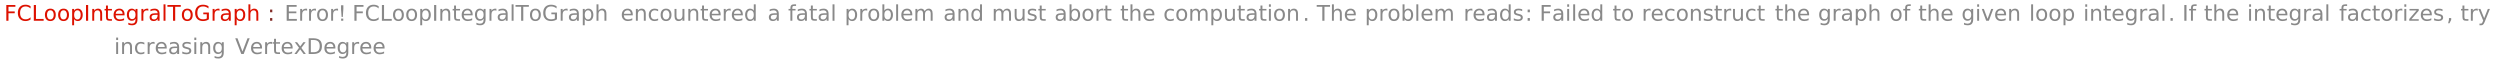
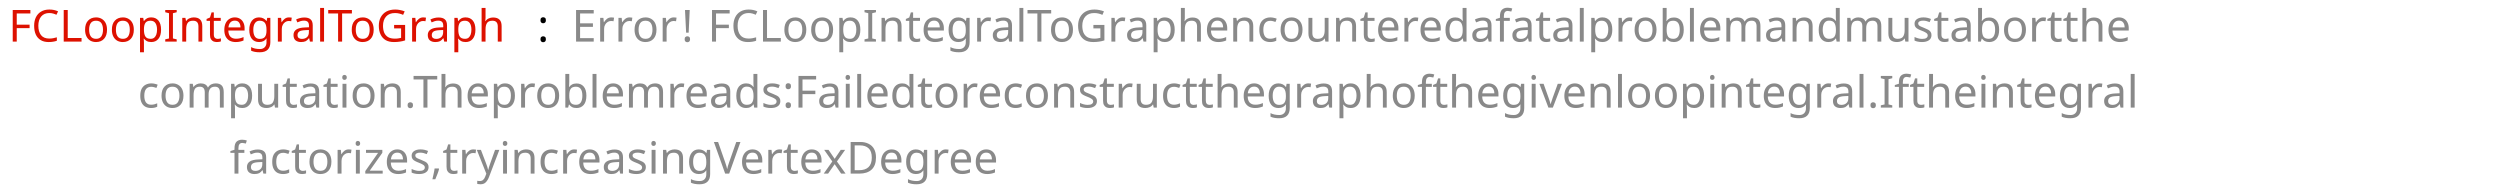
- <svg xmlns="http://www.w3.org/2000/svg" xmlns:xlink="http://www.w3.org/1999/xlink" width="925pt" height="24pt" viewBox="0 0 925 24" version="1.1">
-   <defs>
-     <g>
-       <symbol overflow="visible" id="glyph0-0">
-         <path style="stroke:none;" d="M 0.406 1.422 L 0.406 -5.641 L 4.406 -5.641 L 4.406 1.422 Z M 0.844 0.969 L 3.953 0.969 L 3.953 -5.188 L 0.844 -5.188 Z M 0.844 0.969 " />
-       </symbol>
-       <symbol overflow="visible" id="glyph0-1">
-         <path style="stroke:none;" d="M 0.781 -5.828 L 4.141 -5.828 L 4.141 -5.172 L 1.578 -5.172 L 1.578 -3.453 L 3.891 -3.453 L 3.891 -2.781 L 1.578 -2.781 L 1.578 0 L 0.781 0 Z M 0.781 -5.828 " />
-       </symbol>
-       <symbol overflow="visible" id="glyph0-2">
-         <path style="stroke:none;" d="M 5.156 -5.391 L 5.156 -4.547 C 4.883 -4.797 4.598 -4.984 4.297 -5.109 C 4.004 -5.234 3.688 -5.297 3.344 -5.297 C 2.676 -5.297 2.164 -5.086 1.812 -4.672 C 1.457 -4.266 1.281 -3.676 1.281 -2.906 C 1.281 -2.145 1.457 -1.555 1.812 -1.141 C 2.164 -0.734 2.676 -0.531 3.344 -0.531 C 3.688 -0.531 4.004 -0.594 4.297 -0.719 C 4.598 -0.844 4.883 -1.031 5.156 -1.281 L 5.156 -0.453 C 4.875 -0.266 4.578 -0.125 4.266 -0.031 C 3.961 0.062 3.641 0.109 3.297 0.109 C 2.41 0.109 1.711 -0.16 1.203 -0.703 C 0.703 -1.242 0.453 -1.977 0.453 -2.906 C 0.453 -3.844 0.703 -4.582 1.203 -5.125 C 1.711 -5.664 2.41 -5.938 3.297 -5.938 C 3.648 -5.938 3.977 -5.891 4.281 -5.797 C 4.594 -5.703 4.883 -5.566 5.156 -5.391 Z M 5.156 -5.391 " />
-       </symbol>
-       <symbol overflow="visible" id="glyph0-3">
-         <path style="stroke:none;" d="M 0.781 -5.828 L 1.578 -5.828 L 1.578 -0.672 L 4.422 -0.672 L 4.422 0 L 0.781 0 Z M 0.781 -5.828 " />
-       </symbol>
-       <symbol overflow="visible" id="glyph0-4">
-         <path style="stroke:none;" d="M 2.453 -3.875 C 2.066 -3.875 1.758 -3.723 1.531 -3.422 C 1.312 -3.117 1.203 -2.707 1.203 -2.188 C 1.203 -1.664 1.312 -1.254 1.531 -0.953 C 1.758 -0.648 2.066 -0.5 2.453 -0.5 C 2.836 -0.5 3.141 -0.648 3.359 -0.953 C 3.586 -1.254 3.703 -1.664 3.703 -2.188 C 3.703 -2.707 3.586 -3.117 3.359 -3.422 C 3.141 -3.723 2.836 -3.875 2.453 -3.875 Z M 2.453 -4.484 C 3.078 -4.484 3.566 -4.281 3.922 -3.875 C 4.273 -3.469 4.453 -2.906 4.453 -2.188 C 4.453 -1.469 4.273 -0.906 3.922 -0.5 C 3.566 -0.094 3.078 0.109 2.453 0.109 C 1.828 0.109 1.332 -0.094 0.969 -0.5 C 0.613 -0.906 0.438 -1.469 0.438 -2.188 C 0.438 -2.906 0.613 -3.469 0.969 -3.875 C 1.332 -4.281 1.828 -4.484 2.453 -4.484 Z M 2.453 -4.484 " />
-       </symbol>
-       <symbol overflow="visible" id="glyph0-5">
-         <path style="stroke:none;" d="M 1.453 -0.656 L 1.453 1.672 L 0.734 1.672 L 0.734 -4.375 L 1.453 -4.375 L 1.453 -3.719 C 1.598 -3.977 1.785 -4.172 2.016 -4.297 C 2.254 -4.422 2.531 -4.484 2.844 -4.484 C 3.375 -4.484 3.805 -4.27 4.141 -3.844 C 4.473 -3.426 4.641 -2.875 4.641 -2.188 C 4.641 -1.5 4.473 -0.941 4.141 -0.516 C 3.805 -0.098 3.375 0.109 2.844 0.109 C 2.531 0.109 2.254 0.047 2.016 -0.078 C 1.785 -0.203 1.598 -0.395 1.453 -0.656 Z M 3.891 -2.188 C 3.891 -2.719 3.781 -3.129 3.562 -3.422 C 3.352 -3.723 3.055 -3.875 2.672 -3.875 C 2.297 -3.875 2 -3.723 1.781 -3.422 C 1.562 -3.129 1.453 -2.719 1.453 -2.188 C 1.453 -1.656 1.562 -1.238 1.781 -0.938 C 2 -0.633 2.297 -0.484 2.672 -0.484 C 3.055 -0.484 3.352 -0.633 3.562 -0.938 C 3.781 -1.238 3.891 -1.656 3.891 -2.188 Z M 3.891 -2.188 " />
-       </symbol>
-       <symbol overflow="visible" id="glyph0-6">
-         <path style="stroke:none;" d="M 0.781 -5.828 L 1.578 -5.828 L 1.578 0 L 0.781 0 Z M 0.781 -5.828 " />
-       </symbol>
-       <symbol overflow="visible" id="glyph0-7">
-         <path style="stroke:none;" d="M 4.391 -2.641 L 4.391 0 L 3.672 0 L 3.672 -2.625 C 3.672 -3.031 3.586 -3.336 3.422 -3.547 C 3.266 -3.754 3.023 -3.859 2.703 -3.859 C 2.316 -3.859 2.008 -3.734 1.781 -3.484 C 1.562 -3.234 1.453 -2.895 1.453 -2.469 L 1.453 0 L 0.734 0 L 0.734 -4.375 L 1.453 -4.375 L 1.453 -3.703 C 1.617 -3.961 1.816 -4.156 2.047 -4.281 C 2.285 -4.414 2.555 -4.484 2.859 -4.484 C 3.367 -4.484 3.75 -4.328 4 -4.016 C 4.258 -3.703 4.391 -3.242 4.391 -2.641 Z M 4.391 -2.641 " />
-       </symbol>
-       <symbol overflow="visible" id="glyph0-8">
-         <path style="stroke:none;" d="M 1.469 -5.625 L 1.469 -4.375 L 2.953 -4.375 L 2.953 -3.812 L 1.469 -3.812 L 1.469 -1.438 C 1.469 -1.082 1.516 -0.852 1.609 -0.75 C 1.711 -0.656 1.91 -0.609 2.203 -0.609 L 2.953 -0.609 L 2.953 0 L 2.203 0 C 1.648 0 1.27 -0.102 1.062 -0.312 C 0.852 -0.52 0.75 -0.895 0.75 -1.438 L 0.75 -3.812 L 0.219 -3.812 L 0.219 -4.375 L 0.75 -4.375 L 0.75 -5.625 Z M 1.469 -5.625 " />
-       </symbol>
-       <symbol overflow="visible" id="glyph0-9">
-         <path style="stroke:none;" d="M 4.5 -2.375 L 4.5 -2.016 L 1.188 -2.016 C 1.219 -1.523 1.367 -1.148 1.641 -0.891 C 1.91 -0.629 2.281 -0.5 2.75 -0.5 C 3.031 -0.5 3.301 -0.531 3.562 -0.594 C 3.82 -0.664 4.078 -0.77 4.328 -0.906 L 4.328 -0.219 C 4.066 -0.113 3.801 -0.035 3.531 0.016 C 3.258 0.078 2.988 0.109 2.719 0.109 C 2.02 0.109 1.461 -0.094 1.047 -0.5 C 0.641 -0.906 0.438 -1.453 0.438 -2.141 C 0.438 -2.859 0.629 -3.426 1.016 -3.844 C 1.41 -4.27 1.938 -4.484 2.594 -4.484 C 3.176 -4.484 3.641 -4.289 3.984 -3.906 C 4.328 -3.531 4.5 -3.02 4.5 -2.375 Z M 3.781 -2.578 C 3.77 -2.973 3.656 -3.285 3.438 -3.516 C 3.227 -3.754 2.945 -3.875 2.594 -3.875 C 2.195 -3.875 1.875 -3.758 1.625 -3.531 C 1.383 -3.301 1.25 -2.984 1.219 -2.578 Z M 3.781 -2.578 " />
-       </symbol>
-       <symbol overflow="visible" id="glyph0-10">
-         <path style="stroke:none;" d="M 3.641 -2.234 C 3.641 -2.754 3.531 -3.156 3.312 -3.438 C 3.094 -3.727 2.789 -3.875 2.406 -3.875 C 2.02 -3.875 1.719 -3.727 1.5 -3.438 C 1.289 -3.156 1.188 -2.754 1.188 -2.234 C 1.188 -1.723 1.289 -1.32 1.5 -1.031 C 1.719 -0.75 2.02 -0.609 2.406 -0.609 C 2.789 -0.609 3.094 -0.75 3.312 -1.031 C 3.531 -1.32 3.641 -1.723 3.641 -2.234 Z M 4.359 -0.547 C 4.359 0.203 4.191 0.758 3.859 1.125 C 3.523 1.488 3.02 1.672 2.344 1.672 C 2.082 1.672 1.836 1.648 1.609 1.609 C 1.391 1.566 1.176 1.508 0.969 1.438 L 0.969 0.734 C 1.176 0.848 1.383 0.93 1.594 0.984 C 1.801 1.047 2.008 1.078 2.219 1.078 C 2.695 1.078 3.051 0.953 3.281 0.703 C 3.52 0.453 3.641 0.078 3.641 -0.422 L 3.641 -0.766 C 3.484 -0.516 3.289 -0.32 3.062 -0.188 C 2.832 -0.062 2.555 0 2.234 0 C 1.691 0 1.254 -0.203 0.922 -0.609 C 0.598 -1.023 0.438 -1.566 0.438 -2.234 C 0.438 -2.91 0.598 -3.453 0.922 -3.859 C 1.254 -4.273 1.691 -4.484 2.234 -4.484 C 2.555 -4.484 2.832 -4.414 3.062 -4.281 C 3.289 -4.156 3.484 -3.969 3.641 -3.719 L 3.641 -4.375 L 4.359 -4.375 Z M 4.359 -0.547 " />
-       </symbol>
-       <symbol overflow="visible" id="glyph0-11">
-         <path style="stroke:none;" d="M 3.297 -3.703 C 3.211 -3.754 3.125 -3.789 3.031 -3.812 C 2.938 -3.832 2.832 -3.844 2.719 -3.844 C 2.312 -3.844 2 -3.707 1.781 -3.438 C 1.562 -3.176 1.453 -2.801 1.453 -2.312 L 1.453 0 L 0.734 0 L 0.734 -4.375 L 1.453 -4.375 L 1.453 -3.703 C 1.598 -3.961 1.789 -4.156 2.031 -4.281 C 2.281 -4.414 2.578 -4.484 2.922 -4.484 C 2.973 -4.484 3.023 -4.477 3.078 -4.469 C 3.141 -4.469 3.207 -4.457 3.281 -4.438 Z M 3.297 -3.703 " />
-       </symbol>
-       <symbol overflow="visible" id="glyph0-12">
-         <path style="stroke:none;" d="M 2.75 -2.203 C 2.164 -2.203 1.758 -2.133 1.531 -2 C 1.312 -1.863 1.203 -1.641 1.203 -1.328 C 1.203 -1.066 1.285 -0.859 1.453 -0.703 C 1.617 -0.555 1.848 -0.484 2.141 -0.484 C 2.535 -0.484 2.852 -0.625 3.094 -0.906 C 3.332 -1.195 3.453 -1.578 3.453 -2.047 L 3.453 -2.203 Z M 4.172 -2.5 L 4.172 0 L 3.453 0 L 3.453 -0.672 C 3.297 -0.398 3.094 -0.203 2.844 -0.078 C 2.602 0.047 2.305 0.109 1.953 0.109 C 1.504 0.109 1.145 -0.016 0.875 -0.266 C 0.613 -0.516 0.484 -0.852 0.484 -1.281 C 0.484 -1.77 0.645 -2.141 0.969 -2.391 C 1.301 -2.641 1.797 -2.766 2.453 -2.766 L 3.453 -2.766 L 3.453 -2.828 C 3.453 -3.16 3.344 -3.414 3.125 -3.594 C 2.914 -3.781 2.613 -3.875 2.219 -3.875 C 1.969 -3.875 1.723 -3.844 1.484 -3.781 C 1.242 -3.719 1.016 -3.629 0.797 -3.516 L 0.797 -4.172 C 1.066 -4.273 1.32 -4.352 1.562 -4.406 C 1.812 -4.457 2.055 -4.484 2.297 -4.484 C 2.922 -4.484 3.391 -4.316 3.703 -3.984 C 4.016 -3.66 4.172 -3.164 4.172 -2.5 Z M 4.172 -2.5 " />
-       </symbol>
-       <symbol overflow="visible" id="glyph0-13">
-         <path style="stroke:none;" d="M 0.75 -6.078 L 1.469 -6.078 L 1.469 0 L 0.75 0 Z M 0.75 -6.078 " />
-       </symbol>
-       <symbol overflow="visible" id="glyph0-14">
-         <path style="stroke:none;" d="M -0.031 -5.828 L 4.906 -5.828 L 4.906 -5.172 L 2.844 -5.172 L 2.844 0 L 2.047 0 L 2.047 -5.172 L -0.031 -5.172 Z M -0.031 -5.828 " />
-       </symbol>
-       <symbol overflow="visible" id="glyph0-15">
-         <path style="stroke:none;" d="M 4.766 -0.828 L 4.766 -2.406 L 3.469 -2.406 L 3.469 -3.047 L 5.547 -3.047 L 5.547 -0.547 C 5.242 -0.328 4.906 -0.16 4.531 -0.047 C 4.164 0.055 3.773 0.109 3.359 0.109 C 2.453 0.109 1.738 -0.156 1.219 -0.688 C 0.707 -1.219 0.453 -1.957 0.453 -2.906 C 0.453 -3.863 0.707 -4.609 1.219 -5.141 C 1.738 -5.672 2.453 -5.938 3.359 -5.938 C 3.742 -5.938 4.102 -5.891 4.438 -5.797 C 4.781 -5.703 5.098 -5.566 5.391 -5.391 L 5.391 -4.547 C 5.098 -4.797 4.785 -4.984 4.453 -5.109 C 4.129 -5.234 3.785 -5.297 3.422 -5.297 C 2.711 -5.297 2.176 -5.094 1.812 -4.688 C 1.457 -4.289 1.281 -3.695 1.281 -2.906 C 1.281 -2.125 1.457 -1.531 1.812 -1.125 C 2.176 -0.727 2.711 -0.531 3.422 -0.531 C 3.703 -0.531 3.953 -0.555 4.172 -0.609 C 4.391 -0.66 4.586 -0.734 4.766 -0.828 Z M 4.766 -0.828 " />
-       </symbol>
-       <symbol overflow="visible" id="glyph0-16">
-         <path style="stroke:none;" d="M 4.391 -2.641 L 4.391 0 L 3.672 0 L 3.672 -2.625 C 3.672 -3.031 3.586 -3.336 3.422 -3.547 C 3.266 -3.754 3.023 -3.859 2.703 -3.859 C 2.316 -3.859 2.008 -3.734 1.781 -3.484 C 1.562 -3.234 1.453 -2.895 1.453 -2.469 L 1.453 0 L 0.734 0 L 0.734 -6.078 L 1.453 -6.078 L 1.453 -3.703 C 1.617 -3.961 1.816 -4.156 2.047 -4.281 C 2.285 -4.414 2.555 -4.484 2.859 -4.484 C 3.367 -4.484 3.75 -4.328 4 -4.016 C 4.258 -3.703 4.391 -3.242 4.391 -2.641 Z M 4.391 -2.641 " />
-       </symbol>
-       <symbol overflow="visible" id="glyph0-17">
-         <path style="stroke:none;" d="M 0.938 -1 L 1.766 -1 L 1.766 0 L 0.938 0 Z M 0.938 -4.141 L 1.766 -4.141 L 1.766 -3.141 L 0.938 -3.141 Z M 0.938 -4.141 " />
-       </symbol>
-       <symbol overflow="visible" id="glyph0-18">
-         <path style="stroke:none;" d="M 0.781 -5.828 L 4.469 -5.828 L 4.469 -5.172 L 1.578 -5.172 L 1.578 -3.438 L 4.359 -3.438 L 4.359 -2.781 L 1.578 -2.781 L 1.578 -0.672 L 4.547 -0.672 L 4.547 0 L 0.781 0 Z M 0.781 -5.828 " />
-       </symbol>
-       <symbol overflow="visible" id="glyph0-19">
-         <path style="stroke:none;" d="M 3.906 -4.203 L 3.906 -3.531 C 3.695 -3.645 3.488 -3.727 3.281 -3.781 C 3.082 -3.844 2.879 -3.875 2.672 -3.875 C 2.203 -3.875 1.836 -3.723 1.578 -3.422 C 1.328 -3.129 1.203 -2.719 1.203 -2.188 C 1.203 -1.656 1.328 -1.238 1.578 -0.938 C 1.836 -0.645 2.203 -0.5 2.672 -0.5 C 2.879 -0.5 3.082 -0.523 3.281 -0.578 C 3.488 -0.641 3.695 -0.723 3.906 -0.828 L 3.906 -0.172 C 3.707 -0.078 3.5 -0.008 3.281 0.031 C 3.062 0.082 2.832 0.109 2.594 0.109 C 1.938 0.109 1.41 -0.094 1.016 -0.5 C 0.629 -0.914 0.438 -1.477 0.438 -2.188 C 0.438 -2.895 0.633 -3.453 1.031 -3.859 C 1.426 -4.273 1.961 -4.484 2.641 -4.484 C 2.859 -4.484 3.07 -4.457 3.281 -4.406 C 3.5 -4.363 3.707 -4.297 3.906 -4.203 Z M 3.906 -4.203 " />
-       </symbol>
-       <symbol overflow="visible" id="glyph0-20">
-         <path style="stroke:none;" d="M 0.688 -1.734 L 0.688 -4.375 L 1.406 -4.375 L 1.406 -1.75 C 1.406 -1.344 1.484 -1.035 1.641 -0.828 C 1.805 -0.617 2.051 -0.516 2.375 -0.516 C 2.758 -0.516 3.062 -0.633 3.281 -0.875 C 3.508 -1.125 3.625 -1.461 3.625 -1.891 L 3.625 -4.375 L 4.344 -4.375 L 4.344 0 L 3.625 0 L 3.625 -0.672 C 3.445 -0.41 3.242 -0.211 3.016 -0.078 C 2.785 0.047 2.52 0.109 2.219 0.109 C 1.719 0.109 1.336 -0.047 1.078 -0.359 C 0.816 -0.672 0.688 -1.129 0.688 -1.734 Z M 0.688 -1.734 " />
-       </symbol>
-       <symbol overflow="visible" id="glyph0-21">
-         <path style="stroke:none;" d="M 3.641 -3.719 L 3.641 -6.078 L 4.359 -6.078 L 4.359 0 L 3.641 0 L 3.641 -0.656 C 3.484 -0.395 3.289 -0.203 3.062 -0.078 C 2.832 0.047 2.555 0.109 2.234 0.109 C 1.703 0.109 1.27 -0.098 0.938 -0.516 C 0.602 -0.941 0.438 -1.5 0.438 -2.188 C 0.438 -2.875 0.602 -3.426 0.938 -3.844 C 1.27 -4.27 1.703 -4.484 2.234 -4.484 C 2.555 -4.484 2.832 -4.422 3.062 -4.297 C 3.289 -4.172 3.484 -3.977 3.641 -3.719 Z M 1.188 -2.188 C 1.188 -1.656 1.297 -1.238 1.516 -0.938 C 1.734 -0.633 2.031 -0.484 2.406 -0.484 C 2.789 -0.484 3.094 -0.633 3.312 -0.938 C 3.531 -1.238 3.641 -1.656 3.641 -2.188 C 3.641 -2.719 3.531 -3.129 3.312 -3.422 C 3.094 -3.723 2.789 -3.875 2.406 -3.875 C 2.031 -3.875 1.734 -3.723 1.516 -3.422 C 1.297 -3.129 1.188 -2.719 1.188 -2.188 Z M 1.188 -2.188 " />
-       </symbol>
-       <symbol overflow="visible" id="glyph0-22">
-         <path style="stroke:none;" d="M 2.969 -6.078 L 2.969 -5.484 L 2.281 -5.484 C 2.02 -5.484 1.836 -5.43 1.734 -5.328 C 1.641 -5.223 1.594 -5.035 1.594 -4.766 L 1.594 -4.375 L 2.781 -4.375 L 2.781 -3.812 L 1.594 -3.812 L 1.594 0 L 0.875 0 L 0.875 -3.812 L 0.188 -3.812 L 0.188 -4.375 L 0.875 -4.375 L 0.875 -4.688 C 0.875 -5.164 0.984 -5.516 1.203 -5.734 C 1.43 -5.961 1.797 -6.078 2.297 -6.078 Z M 2.969 -6.078 " />
-       </symbol>
-       <symbol overflow="visible" id="glyph0-23">
-         <path style="stroke:none;" d="M 3.891 -2.188 C 3.891 -2.719 3.781 -3.129 3.562 -3.422 C 3.352 -3.723 3.055 -3.875 2.672 -3.875 C 2.297 -3.875 2 -3.723 1.781 -3.422 C 1.562 -3.129 1.453 -2.719 1.453 -2.188 C 1.453 -1.656 1.562 -1.238 1.781 -0.938 C 2 -0.633 2.297 -0.484 2.672 -0.484 C 3.055 -0.484 3.352 -0.633 3.562 -0.938 C 3.781 -1.238 3.891 -1.656 3.891 -2.188 Z M 1.453 -3.719 C 1.598 -3.977 1.785 -4.172 2.016 -4.297 C 2.254 -4.422 2.531 -4.484 2.844 -4.484 C 3.375 -4.484 3.805 -4.27 4.141 -3.844 C 4.473 -3.426 4.641 -2.875 4.641 -2.188 C 4.641 -1.5 4.473 -0.941 4.141 -0.516 C 3.805 -0.098 3.375 0.109 2.844 0.109 C 2.531 0.109 2.254 0.047 2.016 -0.078 C 1.785 -0.203 1.598 -0.395 1.453 -0.656 L 1.453 0 L 0.734 0 L 0.734 -6.078 L 1.453 -6.078 Z M 1.453 -3.719 " />
-       </symbol>
-       <symbol overflow="visible" id="glyph0-24">
-         <path style="stroke:none;" d="M 4.156 -3.531 C 4.344 -3.852 4.562 -4.094 4.812 -4.25 C 5.062 -4.406 5.352 -4.484 5.688 -4.484 C 6.145 -4.484 6.492 -4.32 6.734 -4 C 6.984 -3.688 7.109 -3.234 7.109 -2.641 L 7.109 0 L 6.391 0 L 6.391 -2.625 C 6.391 -3.039 6.316 -3.348 6.172 -3.547 C 6.023 -3.754 5.797 -3.859 5.484 -3.859 C 5.117 -3.859 4.828 -3.734 4.609 -3.484 C 4.391 -3.234 4.281 -2.895 4.281 -2.469 L 4.281 0 L 3.562 0 L 3.562 -2.625 C 3.562 -3.039 3.484 -3.348 3.328 -3.547 C 3.18 -3.754 2.957 -3.859 2.656 -3.859 C 2.281 -3.859 1.984 -3.734 1.766 -3.484 C 1.555 -3.234 1.453 -2.895 1.453 -2.469 L 1.453 0 L 0.734 0 L 0.734 -4.375 L 1.453 -4.375 L 1.453 -3.703 C 1.617 -3.961 1.816 -4.156 2.047 -4.281 C 2.273 -4.414 2.547 -4.484 2.859 -4.484 C 3.172 -4.484 3.438 -4.398 3.656 -4.234 C 3.883 -4.078 4.051 -3.844 4.156 -3.531 Z M 4.156 -3.531 " />
-       </symbol>
-       <symbol overflow="visible" id="glyph0-25">
-         <path style="stroke:none;" d="M 3.547 -4.25 L 3.547 -3.562 C 3.336 -3.664 3.125 -3.742 2.906 -3.797 C 2.688 -3.848 2.461 -3.875 2.234 -3.875 C 1.879 -3.875 1.609 -3.816 1.422 -3.703 C 1.242 -3.598 1.156 -3.438 1.156 -3.219 C 1.156 -3.051 1.219 -2.922 1.344 -2.828 C 1.477 -2.734 1.738 -2.645 2.125 -2.562 L 2.375 -2.5 C 2.883 -2.395 3.242 -2.242 3.453 -2.047 C 3.672 -1.848 3.781 -1.566 3.781 -1.203 C 3.781 -0.797 3.617 -0.473 3.297 -0.234 C 2.973 -0.004 2.531 0.109 1.969 0.109 C 1.738 0.109 1.492 0.082 1.234 0.031 C 0.984 -0.008 0.719 -0.07 0.438 -0.156 L 0.438 -0.906 C 0.695 -0.77 0.957 -0.664 1.219 -0.594 C 1.477 -0.52 1.734 -0.484 1.984 -0.484 C 2.328 -0.484 2.586 -0.539 2.766 -0.656 C 2.953 -0.781 3.047 -0.945 3.047 -1.156 C 3.047 -1.352 2.977 -1.504 2.844 -1.609 C 2.707 -1.711 2.422 -1.812 1.984 -1.906 L 1.734 -1.969 C 1.285 -2.062 0.961 -2.203 0.766 -2.391 C 0.566 -2.586 0.469 -2.852 0.469 -3.188 C 0.469 -3.602 0.613 -3.922 0.906 -4.141 C 1.195 -4.367 1.609 -4.484 2.141 -4.484 C 2.41 -4.484 2.66 -4.461 2.891 -4.422 C 3.129 -4.379 3.348 -4.32 3.547 -4.25 Z M 3.547 -4.25 " />
-       </symbol>
-       <symbol overflow="visible" id="glyph0-26">
-         <path style="stroke:none;" d="M 0.75 -4.375 L 1.469 -4.375 L 1.469 0 L 0.75 0 Z M 0.75 -6.078 L 1.469 -6.078 L 1.469 -5.172 L 0.75 -5.172 Z M 0.75 -6.078 " />
-       </symbol>
-       <symbol overflow="visible" id="glyph0-27">
-         <path style="stroke:none;" d="M 0.859 -1 L 1.688 -1 L 1.688 0 L 0.859 0 Z M 0.859 -1 " />
-       </symbol>
-       <symbol overflow="visible" id="glyph0-28">
-         <path style="stroke:none;" d="M 0.234 -4.375 L 1 -4.375 L 2.375 -0.703 L 3.734 -4.375 L 4.5 -4.375 L 2.859 0 L 1.875 0 Z M 0.234 -4.375 " />
-       </symbol>
-       <symbol overflow="visible" id="glyph0-29">
-         <path style="stroke:none;" d="M 0.438 -4.375 L 3.859 -4.375 L 3.859 -3.719 L 1.156 -0.578 L 3.859 -0.578 L 3.859 0 L 0.344 0 L 0.344 -0.656 L 3.047 -3.797 L 0.438 -3.797 Z M 0.438 -4.375 " />
-       </symbol>
-       <symbol overflow="visible" id="glyph0-30">
-         <path style="stroke:none;" d="M 0.938 -1 L 1.766 -1 L 1.766 -0.328 L 1.125 0.938 L 0.625 0.938 L 0.938 -0.328 Z M 0.938 -1 " />
-       </symbol>
-       <symbol overflow="visible" id="glyph0-31">
-         <path style="stroke:none;" d="M 2.578 0.406 C 2.367 0.926 2.164 1.266 1.969 1.422 C 1.781 1.586 1.523 1.672 1.203 1.672 L 0.641 1.672 L 0.641 1.062 L 1.062 1.062 C 1.258 1.062 1.41 1.016 1.516 0.922 C 1.629 0.828 1.75 0.609 1.875 0.266 L 2.016 -0.078 L 0.234 -4.375 L 1 -4.375 L 2.375 -0.953 L 3.734 -4.375 L 4.5 -4.375 Z M 2.578 0.406 " />
-       </symbol>
-       <symbol overflow="visible" id="glyph0-32">
-         <path style="stroke:none;" d="M 2.297 0 L 0.062 -5.828 L 0.891 -5.828 L 2.734 -0.922 L 4.594 -5.828 L 5.406 -5.828 L 3.188 0 Z M 2.297 0 " />
-       </symbol>
-       <symbol overflow="visible" id="glyph0-33">
-         <path style="stroke:none;" d="M 4.391 -4.375 L 2.812 -2.25 L 4.469 0 L 3.625 0 L 2.359 -1.719 L 1.078 0 L 0.234 0 L 1.938 -2.297 L 0.375 -4.375 L 1.219 -4.375 L 2.391 -2.812 L 3.547 -4.375 Z M 4.391 -4.375 " />
-       </symbol>
-       <symbol overflow="visible" id="glyph0-34">
-         <path style="stroke:none;" d="M 1.578 -5.188 L 1.578 -0.656 L 2.531 -0.656 C 3.332 -0.656 3.922 -0.836 4.297 -1.203 C 4.672 -1.566 4.859 -2.141 4.859 -2.922 C 4.859 -3.703 4.672 -4.273 4.297 -4.641 C 3.922 -5.004 3.332 -5.188 2.531 -5.188 Z M 0.781 -5.828 L 2.406 -5.828 C 3.539 -5.828 4.367 -5.594 4.891 -5.125 C 5.422 -4.656 5.688 -3.922 5.688 -2.922 C 5.688 -1.922 5.422 -1.18 4.891 -0.703 C 4.359 -0.234 3.531 0 2.406 0 L 0.781 0 Z M 0.781 -5.828 " />
-       </symbol>
-       <symbol overflow="visible" id="glyph1-0">
-         <path style="stroke:none;" d="M 0.5 0 L 0.5 -6.406 L 3.5 -6.406 L 3.5 0 Z M 1 -0.5 L 3 -0.5 L 3 -5.906 L 1 -5.906 Z M 1 -0.5 " />
-       </symbol>
-       <symbol overflow="visible" id="glyph1-1">
-         <path style="stroke:none;" d="M 1.547 -4.453 C 1.547 -4.285 1.535 -4.117 1.516 -3.953 C 1.504 -3.785 1.492 -3.617 1.484 -3.453 L 1.359 -1.422 L 0.891 -1.422 L 0.75 -3.453 C 0.738 -3.617 0.723 -3.785 0.703 -3.953 C 0.691 -4.117 0.688 -4.285 0.688 -4.453 L 0.688 -5.734 L 1.547 -5.734 Z M 1.516 0 L 0.719 0 L 0.719 -0.797 L 1.516 -0.797 Z M 1.516 0 " />
-       </symbol>
-     </g>
-   </defs>
-   <g id="surface61">
-     <g style="fill:rgb(86.668%,6.67%,0%);fill-opacity:1;">
-       <use xlink:href="#glyph0-1" x="1.556" y="7.68" />
-       <use xlink:href="#glyph0-2" x="6.149" y="7.68" />
-       <use xlink:href="#glyph0-3" x="11.727" y="7.68" />
-       <use xlink:href="#glyph0-4" x="16.181" y="7.68" />
-       <use xlink:href="#glyph0-4" x="21.071" y="7.68" />
-       <use xlink:href="#glyph0-5" x="25.962" y="7.68" />
-       <use xlink:href="#glyph0-6" x="31.04" y="7.68" />
-       <use xlink:href="#glyph0-7" x="33.399" y="7.68" />
-       <use xlink:href="#glyph0-8" x="38.462" y="7.68" />
-       <use xlink:href="#glyph0-9" x="41.587" y="7.68" />
-       <use xlink:href="#glyph0-10" x="46.509" y="7.68" />
-       <use xlink:href="#glyph0-11" x="51.587" y="7.68" />
-       <use xlink:href="#glyph0-12" x="54.868" y="7.68" />
-       <use xlink:href="#glyph0-13" x="59.759" y="7.68" />
-       <use xlink:href="#glyph0-14" x="61.977" y="7.68" />
-       <use xlink:href="#glyph0-4" x="66.852" y="7.68" />
-       <use xlink:href="#glyph0-15" x="71.743" y="7.68" />
-       <use xlink:href="#glyph0-11" x="77.931" y="7.68" />
-       <use xlink:href="#glyph0-12" x="81.212" y="7.68" />
-       <use xlink:href="#glyph0-5" x="86.102" y="7.68" />
-       <use xlink:href="#glyph0-16" x="91.181" y="7.68" />
-     </g>
-     <g style="fill:rgb(50.719%,16.933%,15.221%);fill-opacity:1;">
-       <use xlink:href="#glyph0-17" x="98.984" y="7.68" />
-     </g>
-     <g style="fill:rgb(53.699%,53.699%,53.699%);fill-opacity:1;">
-       <use xlink:href="#glyph0-18" x="105.289" y="7.68" />
-       <use xlink:href="#glyph0-11" x="110.336" y="7.68" />
-       <use xlink:href="#glyph0-11" x="113.617" y="7.68" />
-       <use xlink:href="#glyph0-4" x="116.898" y="7.68" />
-       <use xlink:href="#glyph0-11" x="121.789" y="7.68" />
-     </g>
-     <g style="fill:rgb(53.699%,53.699%,53.699%);fill-opacity:1;">
-       <use xlink:href="#glyph1-1" x="125.494" y="7.68" />
-     </g>
-     <g style="fill:rgb(53.699%,53.699%,53.699%);fill-opacity:1;">
-       <use xlink:href="#glyph0-1" x="130.35" y="7.68" />
-       <use xlink:href="#glyph0-2" x="134.944" y="7.68" />
-       <use xlink:href="#glyph0-3" x="140.522" y="7.68" />
-       <use xlink:href="#glyph0-4" x="144.975" y="7.68" />
-       <use xlink:href="#glyph0-4" x="149.866" y="7.68" />
-       <use xlink:href="#glyph0-5" x="154.756" y="7.68" />
-       <use xlink:href="#glyph0-6" x="159.834" y="7.68" />
-       <use xlink:href="#glyph0-7" x="162.194" y="7.68" />
-       <use xlink:href="#glyph0-8" x="167.256" y="7.68" />
-       <use xlink:href="#glyph0-9" x="170.381" y="7.68" />
-       <use xlink:href="#glyph0-10" x="175.303" y="7.68" />
-       <use xlink:href="#glyph0-11" x="180.381" y="7.68" />
-       <use xlink:href="#glyph0-12" x="183.662" y="7.68" />
-       <use xlink:href="#glyph0-13" x="188.553" y="7.68" />
-       <use xlink:href="#glyph0-14" x="190.772" y="7.68" />
-       <use xlink:href="#glyph0-4" x="195.647" y="7.68" />
-       <use xlink:href="#glyph0-15" x="200.537" y="7.68" />
-       <use xlink:href="#glyph0-11" x="206.725" y="7.68" />
-       <use xlink:href="#glyph0-12" x="210.006" y="7.68" />
-       <use xlink:href="#glyph0-5" x="214.897" y="7.68" />
-       <use xlink:href="#glyph0-16" x="219.975" y="7.68" />
-     </g>
-     <g style="fill:rgb(53.699%,53.699%,53.699%);fill-opacity:1;">
-       <use xlink:href="#glyph0-9" x="229.62" y="7.68" />
-       <use xlink:href="#glyph0-7" x="234.542" y="7.68" />
-       <use xlink:href="#glyph0-19" x="239.604" y="7.68" />
-       <use xlink:href="#glyph0-4" x="243.995" y="7.68" />
-       <use xlink:href="#glyph0-20" x="248.886" y="7.68" />
-       <use xlink:href="#glyph0-7" x="253.948" y="7.68" />
-       <use xlink:href="#glyph0-8" x="259.011" y="7.68" />
-       <use xlink:href="#glyph0-9" x="262.136" y="7.68" />
-       <use xlink:href="#glyph0-11" x="267.057" y="7.68" />
-       <use xlink:href="#glyph0-9" x="270.339" y="7.68" />
-       <use xlink:href="#glyph0-21" x="275.261" y="7.68" />
-     </g>
-     <g style="fill:rgb(53.699%,53.699%,53.699%);fill-opacity:1;">
-       <use xlink:href="#glyph0-12" x="283.984" y="7.68" />
-     </g>
-     <g style="fill:rgb(53.699%,53.699%,53.699%);fill-opacity:1;">
-       <use xlink:href="#glyph0-22" x="291.574" y="7.68" />
-       <use xlink:href="#glyph0-12" x="294.386" y="7.68" />
-       <use xlink:href="#glyph0-8" x="299.277" y="7.68" />
-       <use xlink:href="#glyph0-12" x="302.402" y="7.68" />
-       <use xlink:href="#glyph0-13" x="307.292" y="7.68" />
-     </g>
-     <g style="fill:rgb(53.699%,53.699%,53.699%);fill-opacity:1;">
-       <use xlink:href="#glyph0-5" x="312.499" y="7.68" />
-       <use xlink:href="#glyph0-11" x="317.577" y="7.68" />
-       <use xlink:href="#glyph0-4" x="320.858" y="7.68" />
-       <use xlink:href="#glyph0-23" x="325.749" y="7.68" />
-       <use xlink:href="#glyph0-13" x="330.827" y="7.68" />
-       <use xlink:href="#glyph0-9" x="333.046" y="7.68" />
-       <use xlink:href="#glyph0-24" x="337.967" y="7.68" />
-     </g>
-     <g style="fill:rgb(53.699%,53.699%,53.699%);fill-opacity:1;">
-       <use xlink:href="#glyph0-12" x="349.02" y="7.68" />
-       <use xlink:href="#glyph0-7" x="353.911" y="7.68" />
-       <use xlink:href="#glyph0-21" x="358.973" y="7.68" />
-     </g>
-     <g style="fill:rgb(53.699%,53.699%,53.699%);fill-opacity:1;">
-       <use xlink:href="#glyph0-24" x="366.96" y="7.68" />
-       <use xlink:href="#glyph0-20" x="374.741" y="7.68" />
-       <use xlink:href="#glyph0-25" x="379.804" y="7.68" />
-       <use xlink:href="#glyph0-8" x="383.96" y="7.68" />
-     </g>
-     <g style="fill:rgb(53.699%,53.699%,53.699%);fill-opacity:1;">
-       <use xlink:href="#glyph0-12" x="390.116" y="7.68" />
-       <use xlink:href="#glyph0-23" x="395.007" y="7.68" />
-       <use xlink:href="#glyph0-4" x="400.085" y="7.68" />
-       <use xlink:href="#glyph0-11" x="404.976" y="7.68" />
-       <use xlink:href="#glyph0-8" x="408.257" y="7.68" />
-     </g>
-     <g style="fill:rgb(53.699%,53.699%,53.699%);fill-opacity:1;">
-       <use xlink:href="#glyph0-8" x="414.427" y="7.68" />
-       <use xlink:href="#glyph0-16" x="417.552" y="7.68" />
-       <use xlink:href="#glyph0-9" x="422.615" y="7.68" />
-     </g>
-     <g style="fill:rgb(53.699%,53.699%,53.699%);fill-opacity:1;">
-       <use xlink:href="#glyph0-19" x="430.406" y="7.68" />
-       <use xlink:href="#glyph0-4" x="434.797" y="7.68" />
-       <use xlink:href="#glyph0-24" x="439.687" y="7.68" />
-       <use xlink:href="#glyph0-5" x="447.469" y="7.68" />
-       <use xlink:href="#glyph0-20" x="452.547" y="7.68" />
-       <use xlink:href="#glyph0-8" x="457.609" y="7.68" />
-       <use xlink:href="#glyph0-12" x="460.734" y="7.68" />
-       <use xlink:href="#glyph0-8" x="465.625" y="7.68" />
-       <use xlink:href="#glyph0-26" x="468.75" y="7.68" />
-       <use xlink:href="#glyph0-4" x="470.969" y="7.68" />
-       <use xlink:href="#glyph0-7" x="475.859" y="7.68" />
-     </g>
-     <g style="fill:rgb(53.699%,53.699%,53.699%);fill-opacity:1;">
-       <use xlink:href="#glyph0-27" x="482.002" y="7.68" />
-     </g>
-     <g style="fill:rgb(53.699%,53.699%,53.699%);fill-opacity:1;">
-       <use xlink:href="#glyph0-14" x="487.207" y="7.68" />
-       <use xlink:href="#glyph0-16" x="492.082" y="7.68" />
-       <use xlink:href="#glyph0-9" x="497.145" y="7.68" />
-     </g>
-     <g style="fill:rgb(53.699%,53.699%,53.699%);fill-opacity:1;">
-       <use xlink:href="#glyph0-5" x="504.971" y="7.68" />
-       <use xlink:href="#glyph0-11" x="510.049" y="7.68" />
-       <use xlink:href="#glyph0-4" x="513.331" y="7.68" />
-       <use xlink:href="#glyph0-23" x="518.221" y="7.68" />
-       <use xlink:href="#glyph0-13" x="523.299" y="7.68" />
-       <use xlink:href="#glyph0-9" x="525.518" y="7.68" />
-       <use xlink:href="#glyph0-24" x="530.44" y="7.68" />
-     </g>
-     <g style="fill:rgb(53.699%,53.699%,53.699%);fill-opacity:1;">
-       <use xlink:href="#glyph0-11" x="541.492" y="7.68" />
-       <use xlink:href="#glyph0-9" x="544.774" y="7.68" />
-       <use xlink:href="#glyph0-12" x="549.696" y="7.68" />
-       <use xlink:href="#glyph0-21" x="554.586" y="7.68" />
-       <use xlink:href="#glyph0-25" x="559.664" y="7.68" />
-     </g>
-     <g style="fill:rgb(53.699%,53.699%,53.699%);fill-opacity:1;">
-       <use xlink:href="#glyph0-17" x="564.289" y="7.68" />
-     </g>
-     <g style="fill:rgb(53.699%,53.699%,53.699%);fill-opacity:1;">
-       <use xlink:href="#glyph0-1" x="569.629" y="7.68" />
-       <use xlink:href="#glyph0-12" x="574.222" y="7.68" />
-       <use xlink:href="#glyph0-26" x="579.113" y="7.68" />
-       <use xlink:href="#glyph0-13" x="581.332" y="7.68" />
-       <use xlink:href="#glyph0-9" x="583.551" y="7.68" />
-       <use xlink:href="#glyph0-21" x="588.472" y="7.68" />
-     </g>
-     <g style="fill:rgb(53.699%,53.699%,53.699%);fill-opacity:1;">
-       <use xlink:href="#glyph0-8" x="596.636" y="7.68" />
-       <use xlink:href="#glyph0-4" x="599.761" y="7.68" />
-     </g>
-     <g style="fill:rgb(53.699%,53.699%,53.699%);fill-opacity:1;">
-       <use xlink:href="#glyph0-11" x="607.417" y="7.68" />
-       <use xlink:href="#glyph0-9" x="610.699" y="7.68" />
-       <use xlink:href="#glyph0-19" x="615.621" y="7.68" />
-       <use xlink:href="#glyph0-4" x="620.011" y="7.68" />
-       <use xlink:href="#glyph0-7" x="624.902" y="7.68" />
-       <use xlink:href="#glyph0-25" x="629.964" y="7.68" />
-       <use xlink:href="#glyph0-8" x="634.121" y="7.68" />
-       <use xlink:href="#glyph0-11" x="637.246" y="7.68" />
-       <use xlink:href="#glyph0-20" x="640.527" y="7.68" />
-       <use xlink:href="#glyph0-19" x="645.589" y="7.68" />
-       <use xlink:href="#glyph0-8" x="649.98" y="7.68" />
-     </g>
-     <g style="fill:rgb(53.699%,53.699%,53.699%);fill-opacity:1;">
-       <use xlink:href="#glyph0-8" x="656.681" y="7.68" />
-       <use xlink:href="#glyph0-16" x="659.806" y="7.68" />
-       <use xlink:href="#glyph0-9" x="664.869" y="7.68" />
-     </g>
-     <g style="fill:rgb(53.699%,53.699%,53.699%);fill-opacity:1;">
-       <use xlink:href="#glyph0-10" x="672.66" y="7.68" />
-       <use xlink:href="#glyph0-11" x="677.738" y="7.68" />
-       <use xlink:href="#glyph0-12" x="681.019" y="7.68" />
-       <use xlink:href="#glyph0-5" x="685.91" y="7.68" />
-       <use xlink:href="#glyph0-16" x="690.988" y="7.68" />
-     </g>
-     <g style="fill:rgb(53.699%,53.699%,53.699%);fill-opacity:1;">
-       <use xlink:href="#glyph0-4" x="699.131" y="7.68" />
-       <use xlink:href="#glyph0-22" x="704.022" y="7.68" />
-     </g>
-     <g style="fill:rgb(53.699%,53.699%,53.699%);fill-opacity:1;">
-       <use xlink:href="#glyph0-8" x="709.744" y="7.68" />
-       <use xlink:href="#glyph0-16" x="712.869" y="7.68" />
-       <use xlink:href="#glyph0-9" x="717.931" y="7.68" />
-     </g>
-     <g style="fill:rgb(53.699%,53.699%,53.699%);fill-opacity:1;">
-       <use xlink:href="#glyph0-10" x="725.722" y="7.68" />
-       <use xlink:href="#glyph0-26" x="730.801" y="7.68" />
-       <use xlink:href="#glyph0-28" x="733.019" y="7.68" />
-       <use xlink:href="#glyph0-9" x="737.754" y="7.68" />
-       <use xlink:href="#glyph0-7" x="742.676" y="7.68" />
-     </g>
-     <g style="fill:rgb(53.699%,53.699%,53.699%);fill-opacity:1;">
-       <use xlink:href="#glyph0-13" x="750.772" y="7.68" />
-       <use xlink:href="#glyph0-4" x="752.991" y="7.68" />
-       <use xlink:href="#glyph0-4" x="757.882" y="7.68" />
-       <use xlink:href="#glyph0-5" x="762.772" y="7.68" />
-     </g>
-     <g style="fill:rgb(53.699%,53.699%,53.699%);fill-opacity:1;">
-       <use xlink:href="#glyph0-26" x="770.79" y="7.68" />
-       <use xlink:href="#glyph0-7" x="773.009" y="7.68" />
-       <use xlink:href="#glyph0-8" x="778.071" y="7.68" />
-       <use xlink:href="#glyph0-9" x="781.196" y="7.68" />
-       <use xlink:href="#glyph0-10" x="786.118" y="7.68" />
-       <use xlink:href="#glyph0-11" x="791.196" y="7.68" />
-       <use xlink:href="#glyph0-12" x="794.477" y="7.68" />
-       <use xlink:href="#glyph0-13" x="799.368" y="7.68" />
-     </g>
-     <g style="fill:rgb(53.699%,53.699%,53.699%);fill-opacity:1;">
-       <use xlink:href="#glyph0-27" x="802.237" y="7.68" />
-     </g>
-     <g style="fill:rgb(53.699%,53.699%,53.699%);fill-opacity:1;">
-       <use xlink:href="#glyph0-6" x="807.42" y="7.68" />
-       <use xlink:href="#glyph0-22" x="809.779" y="7.68" />
-     </g>
-     <g style="fill:rgb(53.699%,53.699%,53.699%);fill-opacity:1;">
-       <use xlink:href="#glyph0-8" x="815.445" y="7.68" />
-       <use xlink:href="#glyph0-16" x="818.57" y="7.68" />
-       <use xlink:href="#glyph0-9" x="823.632" y="7.68" />
-     </g>
-     <g style="fill:rgb(53.699%,53.699%,53.699%);fill-opacity:1;">
-       <use xlink:href="#glyph0-26" x="831.424" y="7.68" />
-       <use xlink:href="#glyph0-7" x="833.642" y="7.68" />
-       <use xlink:href="#glyph0-8" x="838.705" y="7.68" />
-       <use xlink:href="#glyph0-9" x="841.83" y="7.68" />
-       <use xlink:href="#glyph0-10" x="846.752" y="7.68" />
-       <use xlink:href="#glyph0-11" x="851.83" y="7.68" />
-       <use xlink:href="#glyph0-12" x="855.111" y="7.68" />
-       <use xlink:href="#glyph0-13" x="860.002" y="7.68" />
-     </g>
-     <g style="fill:rgb(53.699%,53.699%,53.699%);fill-opacity:1;">
-       <use xlink:href="#glyph0-22" x="865.462" y="7.68" />
-       <use xlink:href="#glyph0-12" x="868.275" y="7.68" />
-       <use xlink:href="#glyph0-19" x="873.166" y="7.68" />
-       <use xlink:href="#glyph0-8" x="877.556" y="7.68" />
-       <use xlink:href="#glyph0-4" x="880.681" y="7.68" />
-       <use xlink:href="#glyph0-11" x="885.572" y="7.68" />
-       <use xlink:href="#glyph0-26" x="888.853" y="7.68" />
-       <use xlink:href="#glyph0-29" x="891.072" y="7.68" />
-       <use xlink:href="#glyph0-9" x="895.259" y="7.68" />
-       <use xlink:href="#glyph0-25" x="900.181" y="7.68" />
-     </g>
-     <g style="fill:rgb(53.699%,53.699%,53.699%);fill-opacity:1;">
-       <use xlink:href="#glyph0-30" x="905.175" y="7.68" />
-     </g>
-     <g style="fill:rgb(53.699%,53.699%,53.699%);fill-opacity:1;">
-       <use xlink:href="#glyph0-8" x="910.357" y="7.68" />
-       <use xlink:href="#glyph0-11" x="913.482" y="7.68" />
-       <use xlink:href="#glyph0-31" x="916.764" y="7.68" />
-     </g>
-     <g style="fill:rgb(53.699%,53.699%,53.699%);fill-opacity:1;">
-       <use xlink:href="#glyph0-26" x="42.231" y="19.98" />
-       <use xlink:href="#glyph0-7" x="44.45" y="19.98" />
-       <use xlink:href="#glyph0-19" x="49.513" y="19.98" />
-       <use xlink:href="#glyph0-11" x="53.903" y="19.98" />
-       <use xlink:href="#glyph0-9" x="57.184" y="19.98" />
-       <use xlink:href="#glyph0-12" x="62.106" y="19.98" />
-       <use xlink:href="#glyph0-25" x="66.997" y="19.98" />
-       <use xlink:href="#glyph0-26" x="71.153" y="19.98" />
-       <use xlink:href="#glyph0-7" x="73.372" y="19.98" />
-       <use xlink:href="#glyph0-10" x="78.434" y="19.98" />
-     </g>
-     <g style="fill:rgb(53.699%,53.699%,53.699%);fill-opacity:1;">
-       <use xlink:href="#glyph0-32" x="86.976" y="19.98" />
-       <use xlink:href="#glyph0-9" x="92.445" y="19.98" />
-       <use xlink:href="#glyph0-11" x="97.367" y="19.98" />
-       <use xlink:href="#glyph0-8" x="100.648" y="19.98" />
-       <use xlink:href="#glyph0-9" x="103.773" y="19.98" />
-       <use xlink:href="#glyph0-33" x="108.695" y="19.98" />
-       <use xlink:href="#glyph0-34" x="113.429" y="19.98" />
-       <use xlink:href="#glyph0-9" x="119.586" y="19.98" />
-       <use xlink:href="#glyph0-10" x="124.507" y="19.98" />
-       <use xlink:href="#glyph0-11" x="129.586" y="19.98" />
-       <use xlink:href="#glyph0-9" x="132.867" y="19.98" />
-       <use xlink:href="#glyph0-9" x="137.789" y="19.98" />
+ <svg xmlns="http://www.w3.org/2000/svg" version="1.1" id="svg2" xml:space="preserve" width="596" height="46.667" viewBox="0 0 596 46.667">
+   <defs id="defs6" />
+   <g id="g8" transform="matrix(1.333333,0,0,1.333333,0,1.5e-6)">
+     <g id="g10">
+       <text transform="translate(1.509982,7.44)" style="font-variant:normal;font-size:7.92px;font-family:CairoFont-0;-inkscape-font-specification:CairoFont-0-0;writing-mode:lr-tb;fill:#dd1100;fill-opacity:1;fill-rule:nonzero;stroke:none" id="text14">
+         <tspan x="0 4.554 10.082 14.494 19.333 24.172 29.193 31.522 36.535 39.64 44.51 49.508 52.763 57.61 59.804 64.635 69.474 75.604 78.859 83.706 88.728" y="0" id="tspan12">FCLoopIntegralToGraph</tspan>
+       </text>
+       <text transform="translate(96.05873,7.44)" style="font-variant:normal;font-size:7.92px;font-family:CairoFont-0;-inkscape-font-specification:CairoFont-0-0;writing-mode:lr-tb;fill:#000000;fill-opacity:1;fill-rule:nonzero;stroke:none" id="text18">
+         <tspan x="0" y="0" id="tspan16">:</tspan>
+       </text>
+       <text transform="translate(102.235,7.44)" style="font-variant:normal;font-size:7.92px;font-family:CairoFont-0;-inkscape-font-specification:CairoFont-0-0;writing-mode:lr-tb;fill:#898989;fill-opacity:1;fill-rule:nonzero;stroke:none" id="text22">
+         <tspan x="0 4.998 8.253 11.508 16.347" y="0" id="tspan20">Error</tspan>
+       </text>
+       <text transform="translate(121.837,7.44)" style="font-variant:normal;font-size:7.92px;font-family:CairoFont-1;-inkscape-font-specification:CairoFont-1-0;writing-mode:lr-tb;fill:#898989;fill-opacity:1;fill-rule:nonzero;stroke:none" id="text26">
+         <tspan x="0" y="0" id="tspan24">!</tspan>
+       </text>
+       <text transform="translate(126.5414,7.44)" style="font-variant:normal;font-size:7.92px;font-family:CairoFont-0;-inkscape-font-specification:CairoFont-0-0;writing-mode:lr-tb;fill:#898989;fill-opacity:1;fill-rule:nonzero;stroke:none" id="text34">
+         <tspan x="0 4.554 10.082 14.494 19.333 24.172 29.193 31.522 36.511 39.616 44.487 49.508 52.763 57.61 59.804 64.635 69.474 75.604 78.859 83.706 88.728 96.244 101.115 106.128 110.476 115.315 120.329 125.342 128.447 133.317 136.572 141.443 148.967 156.325 159.113 163.96 167.064 171.912 176.616 181.637 184.892 189.732 194.753 196.947 201.817 212.034 216.881 221.895 229.427 237.141 242.154 246.272 251.888 256.735 261.756 266.595 269.85 275.466 278.57 283.584" y="0" id="tspan28">FCLoopIntegralToGraphencounteredafatalproblemandmustabortthe</tspan>
+         <tspan x="-101.9 -97.552 -92.713 -84.999 -79.978 -74.964 -71.86 -67.013 -63.908 -61.714 -56.875 -51.862 -46.848 -42.017 -37.004 -29.622 -24.601 -21.346 -16.507 -11.485 -9.292 -4.421 5.796 9.051 13.922 18.769 23.79 27.909 33.08 37.634 42.481 44.675 46.869 51.74 59.264 62.369 69.718 72.973 77.844 82.192 87.031 92.045 96.163 99.268 102.523 107.536 111.884 117.5 120.604 125.618 132.999 138.02 141.275 146.123 151.144 158.66 163.499 168.956 172.061 177.074 184.455 189.477 191.67 196.351 201.222 208.746 210.94 215.779 220.618 228.142 230.336 235.349 238.454 243.325 248.346 251.601 256.448 258.642 263.655 265.984 271.441 274.545 279.559 286.94 289.134 294.147 297.252 302.123 307.144 310.399 315.246" y="11.8" id="tspan30">computation.Theproblemreads:Failedtoreconstructthegraphofthegivenloopintegral.Iftheintegral</tspan>
+         <tspan x="-85.473 -82.685 -77.838 -73.49 -70.385 -65.546 -62.291 -60.097 -55.947 -51.076 -46.958 -41.944 -38.84 -35.585 -28.393 -26.199 -21.186 -16.838 -13.583 -8.712 -3.865 0.253 2.447 7.461 14.977 20.394 25.265 28.52 31.625 36.495 41.176 47.274 52.145 57.167 60.422 65.292" y="23.6" id="tspan32">factorizes,tryincreasingVertexDegree</tspan>
+       </text>
    </g>
  </g>
</svg>
